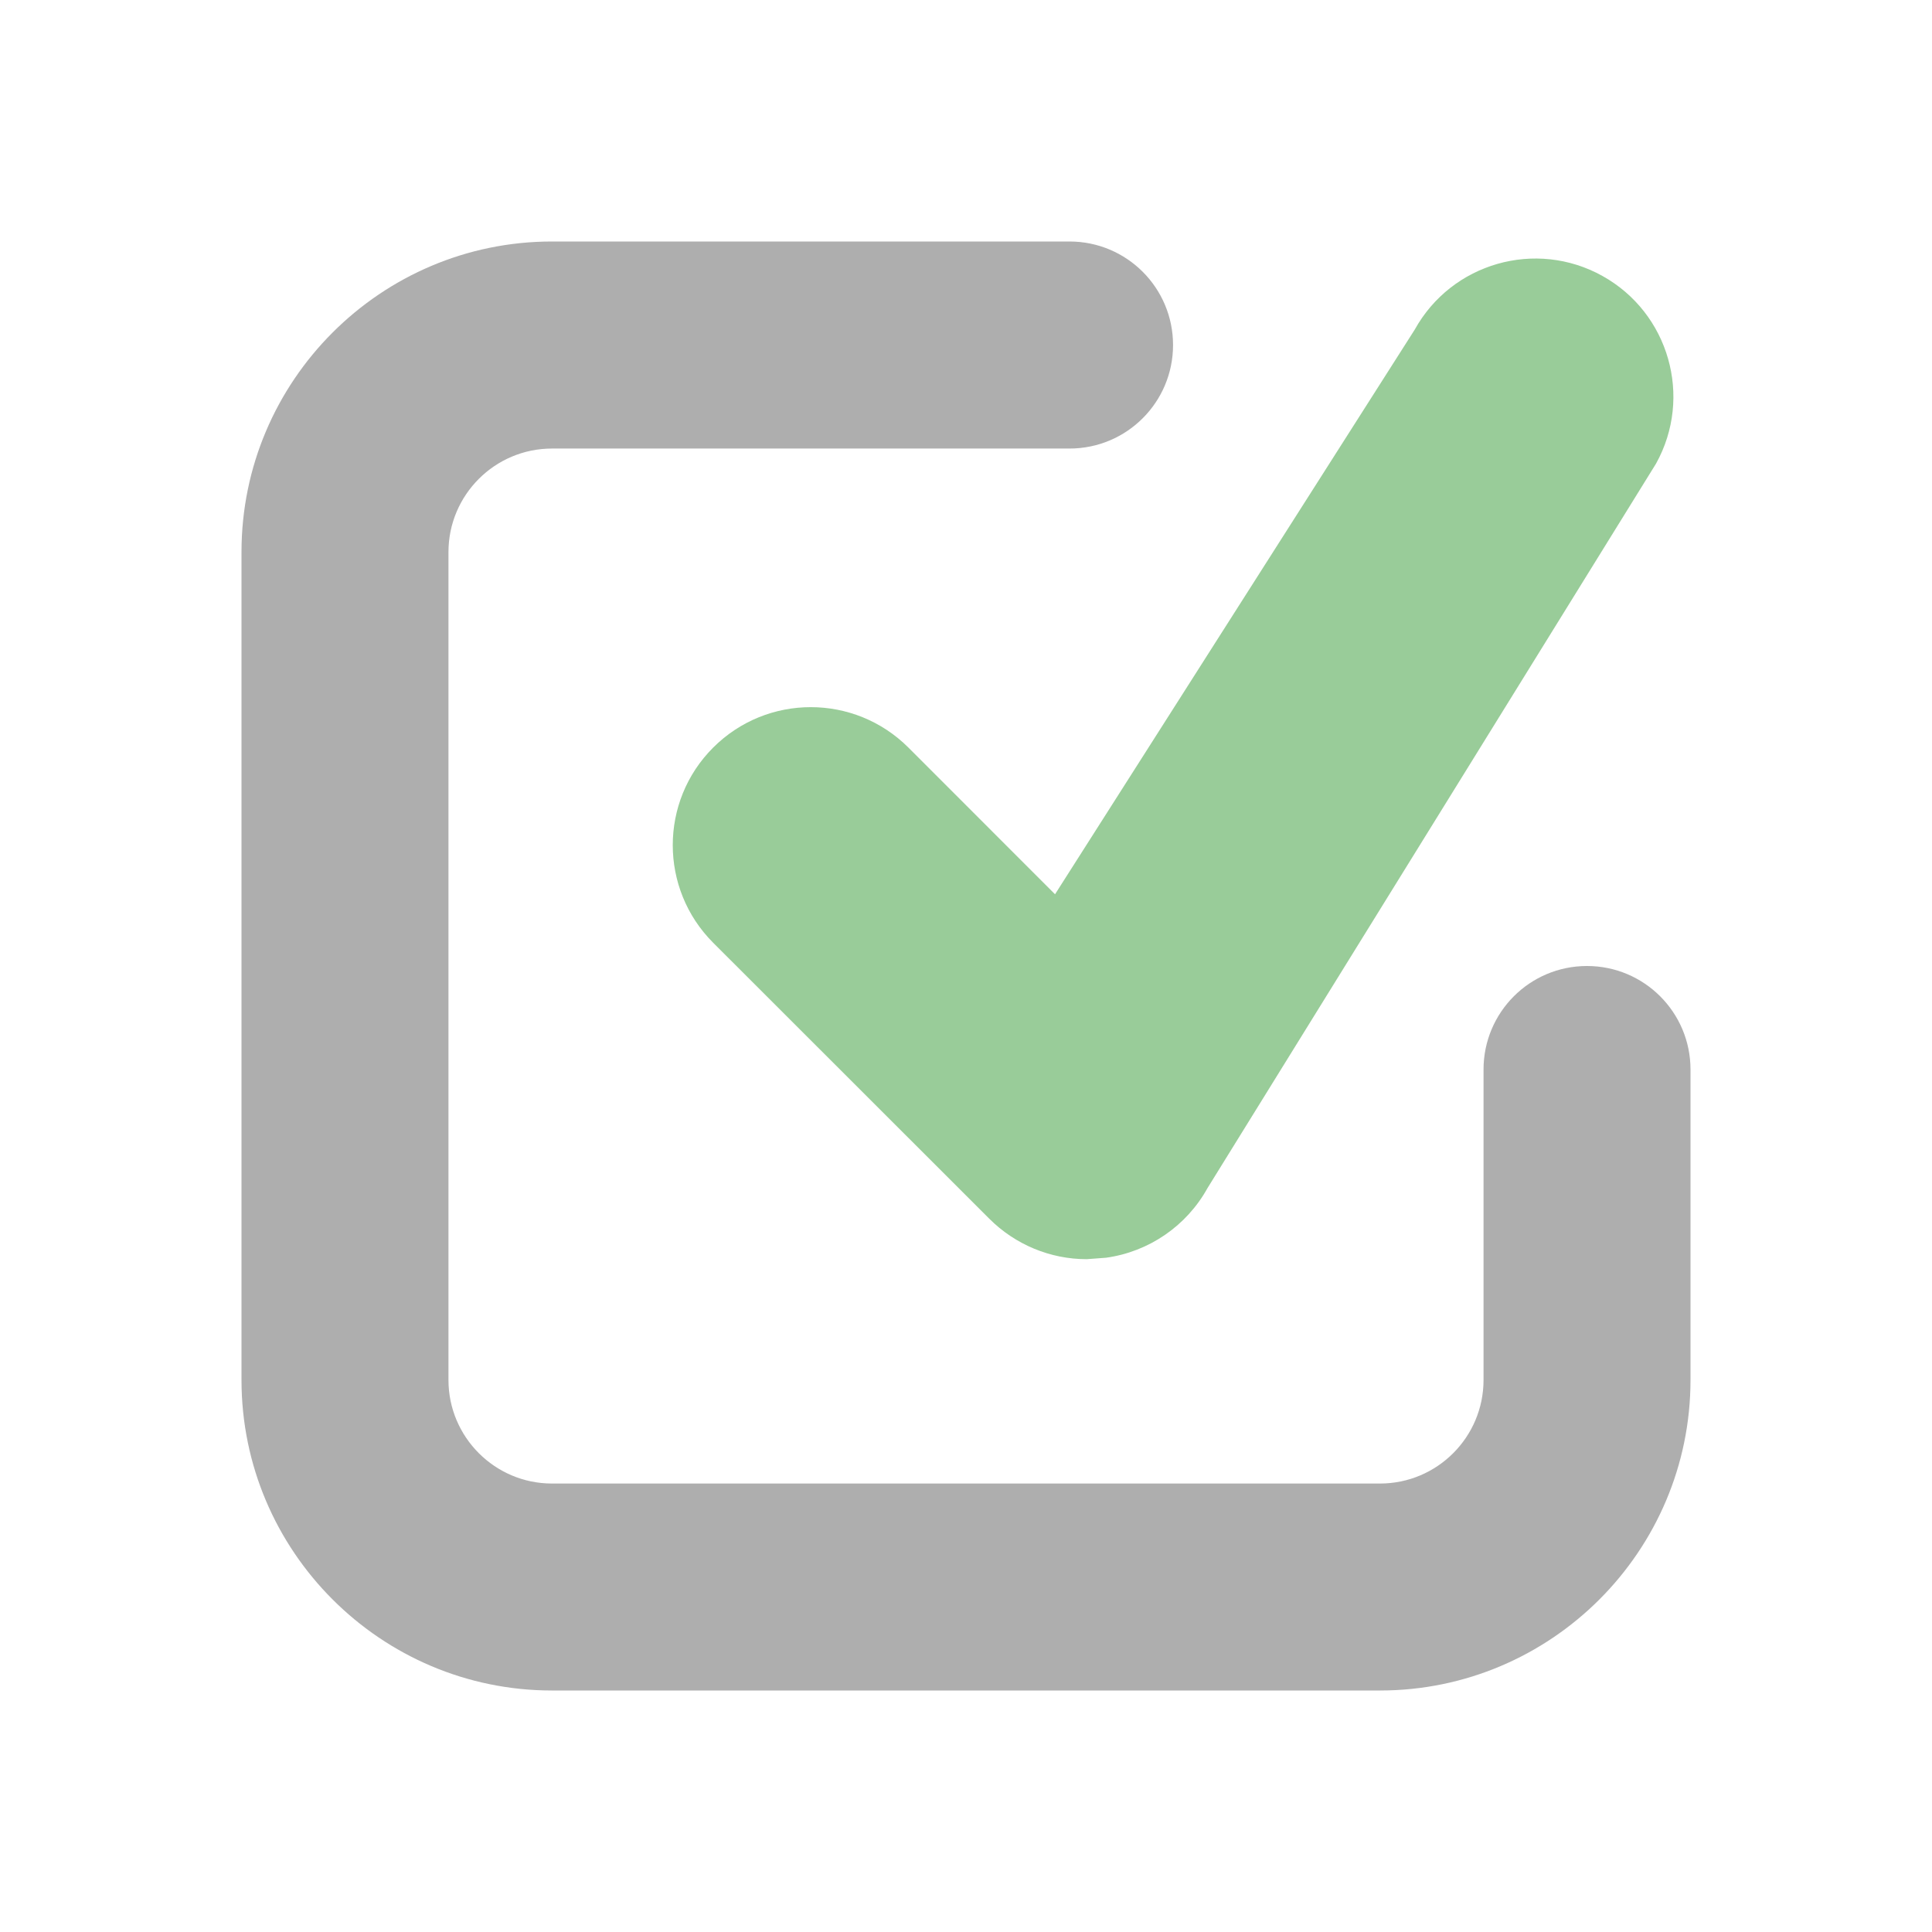
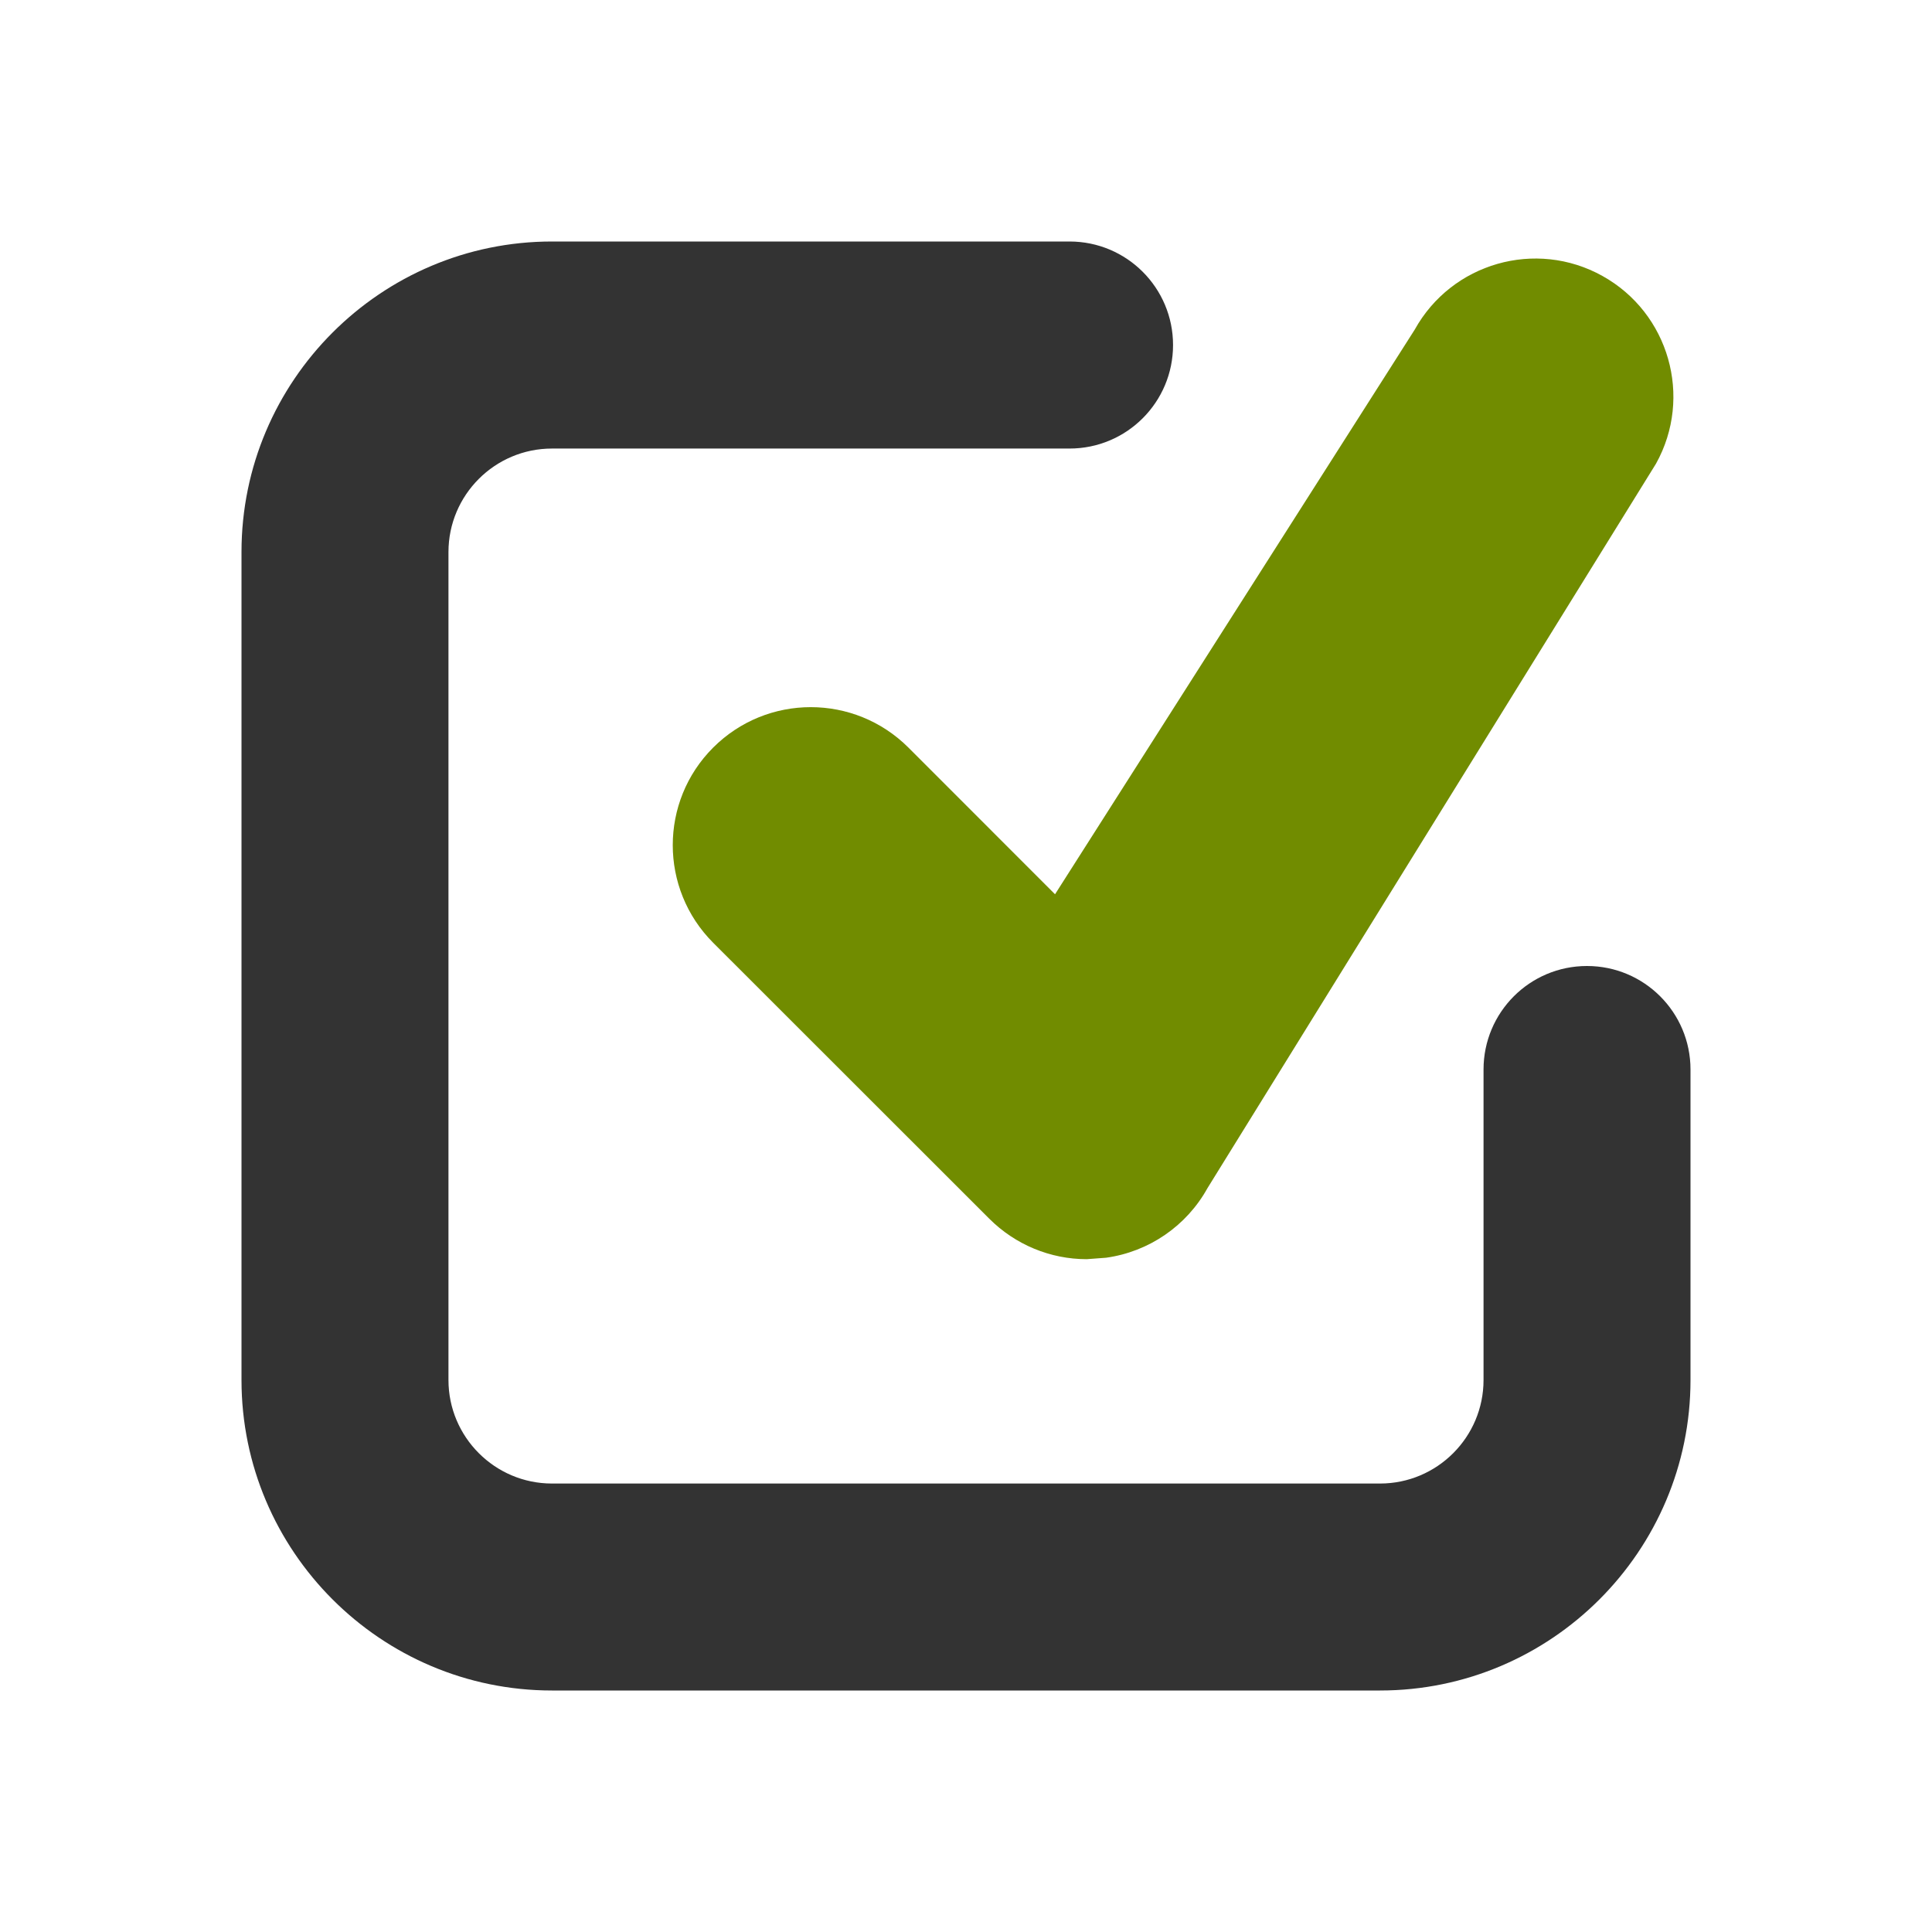
- <svg xmlns="http://www.w3.org/2000/svg" version="1.2" width="24" height="24" viewBox="0 0 24 24" id="svg11367">
+ <svg xmlns="http://www.w3.org/2000/svg" id="svg11367" viewBox="0 0 24 24" height="24" width="24" version="1.2">
  <defs id="defs11371" />
-   <path d="m 13.499,15.642 c -0.45,0 -0.886,-0.179 -1.21,-0.503 L 8.859,11.711 c -0.669,-0.67 -0.669,-1.755 0,-2.424 0.67,-0.67 1.755,-0.67 2.426,0 L 13.106,11.109 17.574,4.095 c 0.459,-0.828 1.504,-1.128 2.332,-0.667 0.827,0.46 1.125,1.504 0.666,2.331 l -5.572,9 c -0.261,0.471 -0.728,0.791 -1.26,0.865 z" id="path11365" style="display:inline;fill:#99cc99;fill-opacity:1;stroke-width:1.286" />
-   <path style="display:inline;fill:#aeaeae;fill-opacity:1;stroke-width:1.286" id="path16196" d="M 17.143,21 H 6.857 C 4.731,21 3,19.269 3,17.143 V 6.857 C 3,4.731 4.731,3 6.857,3 h 6.429 c 0.711,0 1.286,0.576 1.286,1.286 0,0.71 -0.575,1.286 -1.286,1.286 H 6.857 c -0.71,0 -1.286,0.577 -1.286,1.286 V 17.143 c 0,0.708 0.576,1.286 1.286,1.286 H 17.143 c 0.71,0 1.286,-0.577 1.286,-1.286 V 13.286 C 18.429,12.576 19.003,12 19.714,12 20.425,12 21,12.576 21,13.286 v 3.857 C 21,19.269 19.269,21 17.143,21 Z" />
+   <path style="display:inline;fill:#718c00;fill-opacity:1;stroke-width:1.286" id="path11365" d="m 13.499,15.642 c -0.45,0 -0.886,-0.179 -1.21,-0.503 L 8.859,11.711 c -0.669,-0.67 -0.669,-1.755 0,-2.424 0.67,-0.67 1.755,-0.67 2.426,0 L 13.106,11.109 17.574,4.095 c 0.459,-0.828 1.504,-1.128 2.332,-0.667 0.827,0.46 1.125,1.504 0.666,2.331 l -5.572,9 c -0.261,0.471 -0.728,0.791 -1.26,0.865 z" />
+   <path d="M 17.143,21 H 6.857 C 4.731,21 3,19.269 3,17.143 V 6.857 C 3,4.731 4.731,3 6.857,3 h 6.429 c 0.711,0 1.286,0.576 1.286,1.286 0,0.71 -0.575,1.286 -1.286,1.286 H 6.857 c -0.71,0 -1.286,0.577 -1.286,1.286 V 17.143 c 0,0.708 0.576,1.286 1.286,1.286 H 17.143 c 0.71,0 1.286,-0.577 1.286,-1.286 V 13.286 C 18.429,12.576 19.003,12 19.714,12 20.425,12 21,12.576 21,13.286 v 3.857 C 21,19.269 19.269,21 17.143,21 Z" id="path16196" style="display:inline;fill:#333333;fill-opacity:1;stroke-width:1.286" />
</svg>
